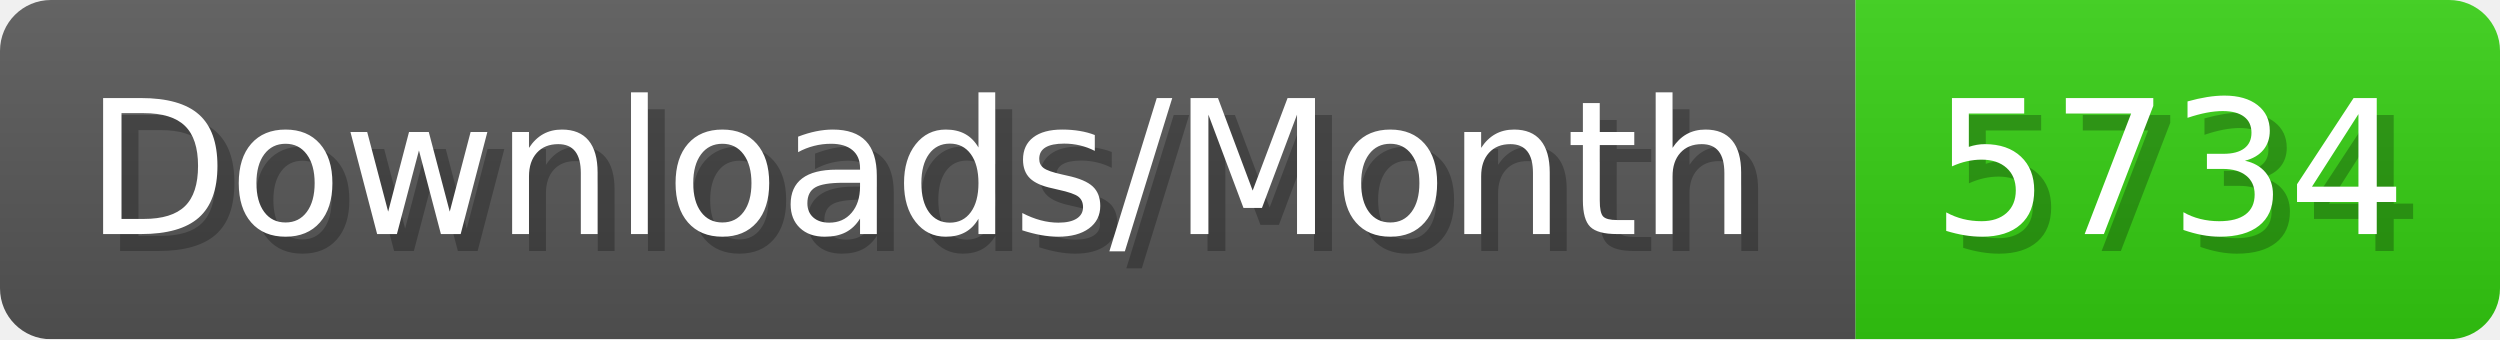
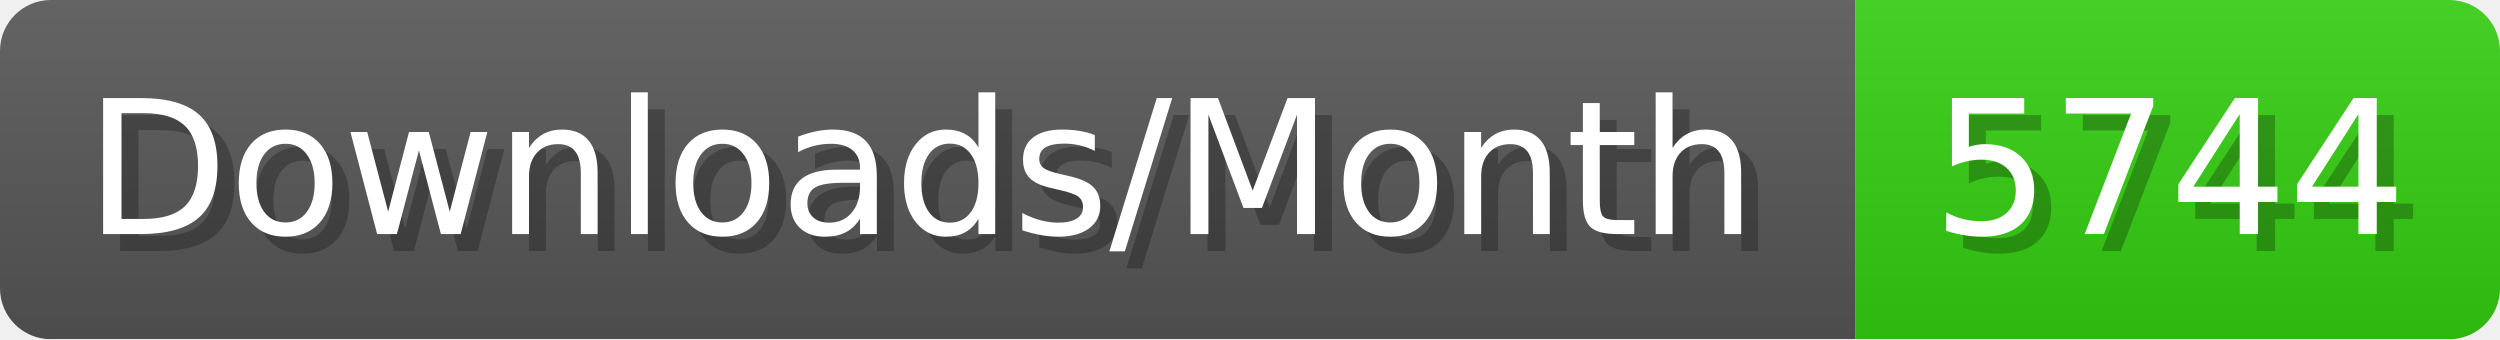
- <svg xmlns="http://www.w3.org/2000/svg" width="147.4" height="20" viewBox="0 0 1474 200" role="img" aria-label="Downloads/Month: 5734">
+ <svg xmlns="http://www.w3.org/2000/svg" width="147.4" height="20" viewBox="0 0 1474 200" role="img" aria-label="Downloads/Month: 5744">
  <linearGradient id="YlXUI" x2="0" y2="100%">
    <stop offset="0" stop-opacity=".1" stop-color="#EEE" />
    <stop offset="1" stop-opacity=".1" />
  </linearGradient>
  <mask id="JHhop">
    <rect width="1474" height="200" rx="30" fill="#FFF" />
  </mask>
  <g mask="url(#JHhop)">
    <rect width="1094" height="200" fill="#555" />
    <rect width="380" height="200" fill="#3C1" x="1094" />
    <rect width="1474" height="200" fill="url(#YlXUI)" />
  </g>
  <g aria-hidden="true" fill="#fff" text-anchor="start" font-family="Verdana,DejaVu Sans,sans-serif" font-size="110">
    <text x="60" y="148" textLength="994" fill="#000" opacity="0.25">Downloads/Month</text>
    <text x="50" y="138" textLength="994">Downloads/Month</text>
-     <text x="1149" y="148" textLength="280" fill="#000" opacity="0.25">5734</text>
-     <text x="1139" y="138" textLength="280">5734</text>
+     <text x="1149" y="148" textLength="280" fill="#000" opacity="0.25">5744</text>
+     <text x="1139" y="138" textLength="280">5744</text>
  </g>
</svg>
